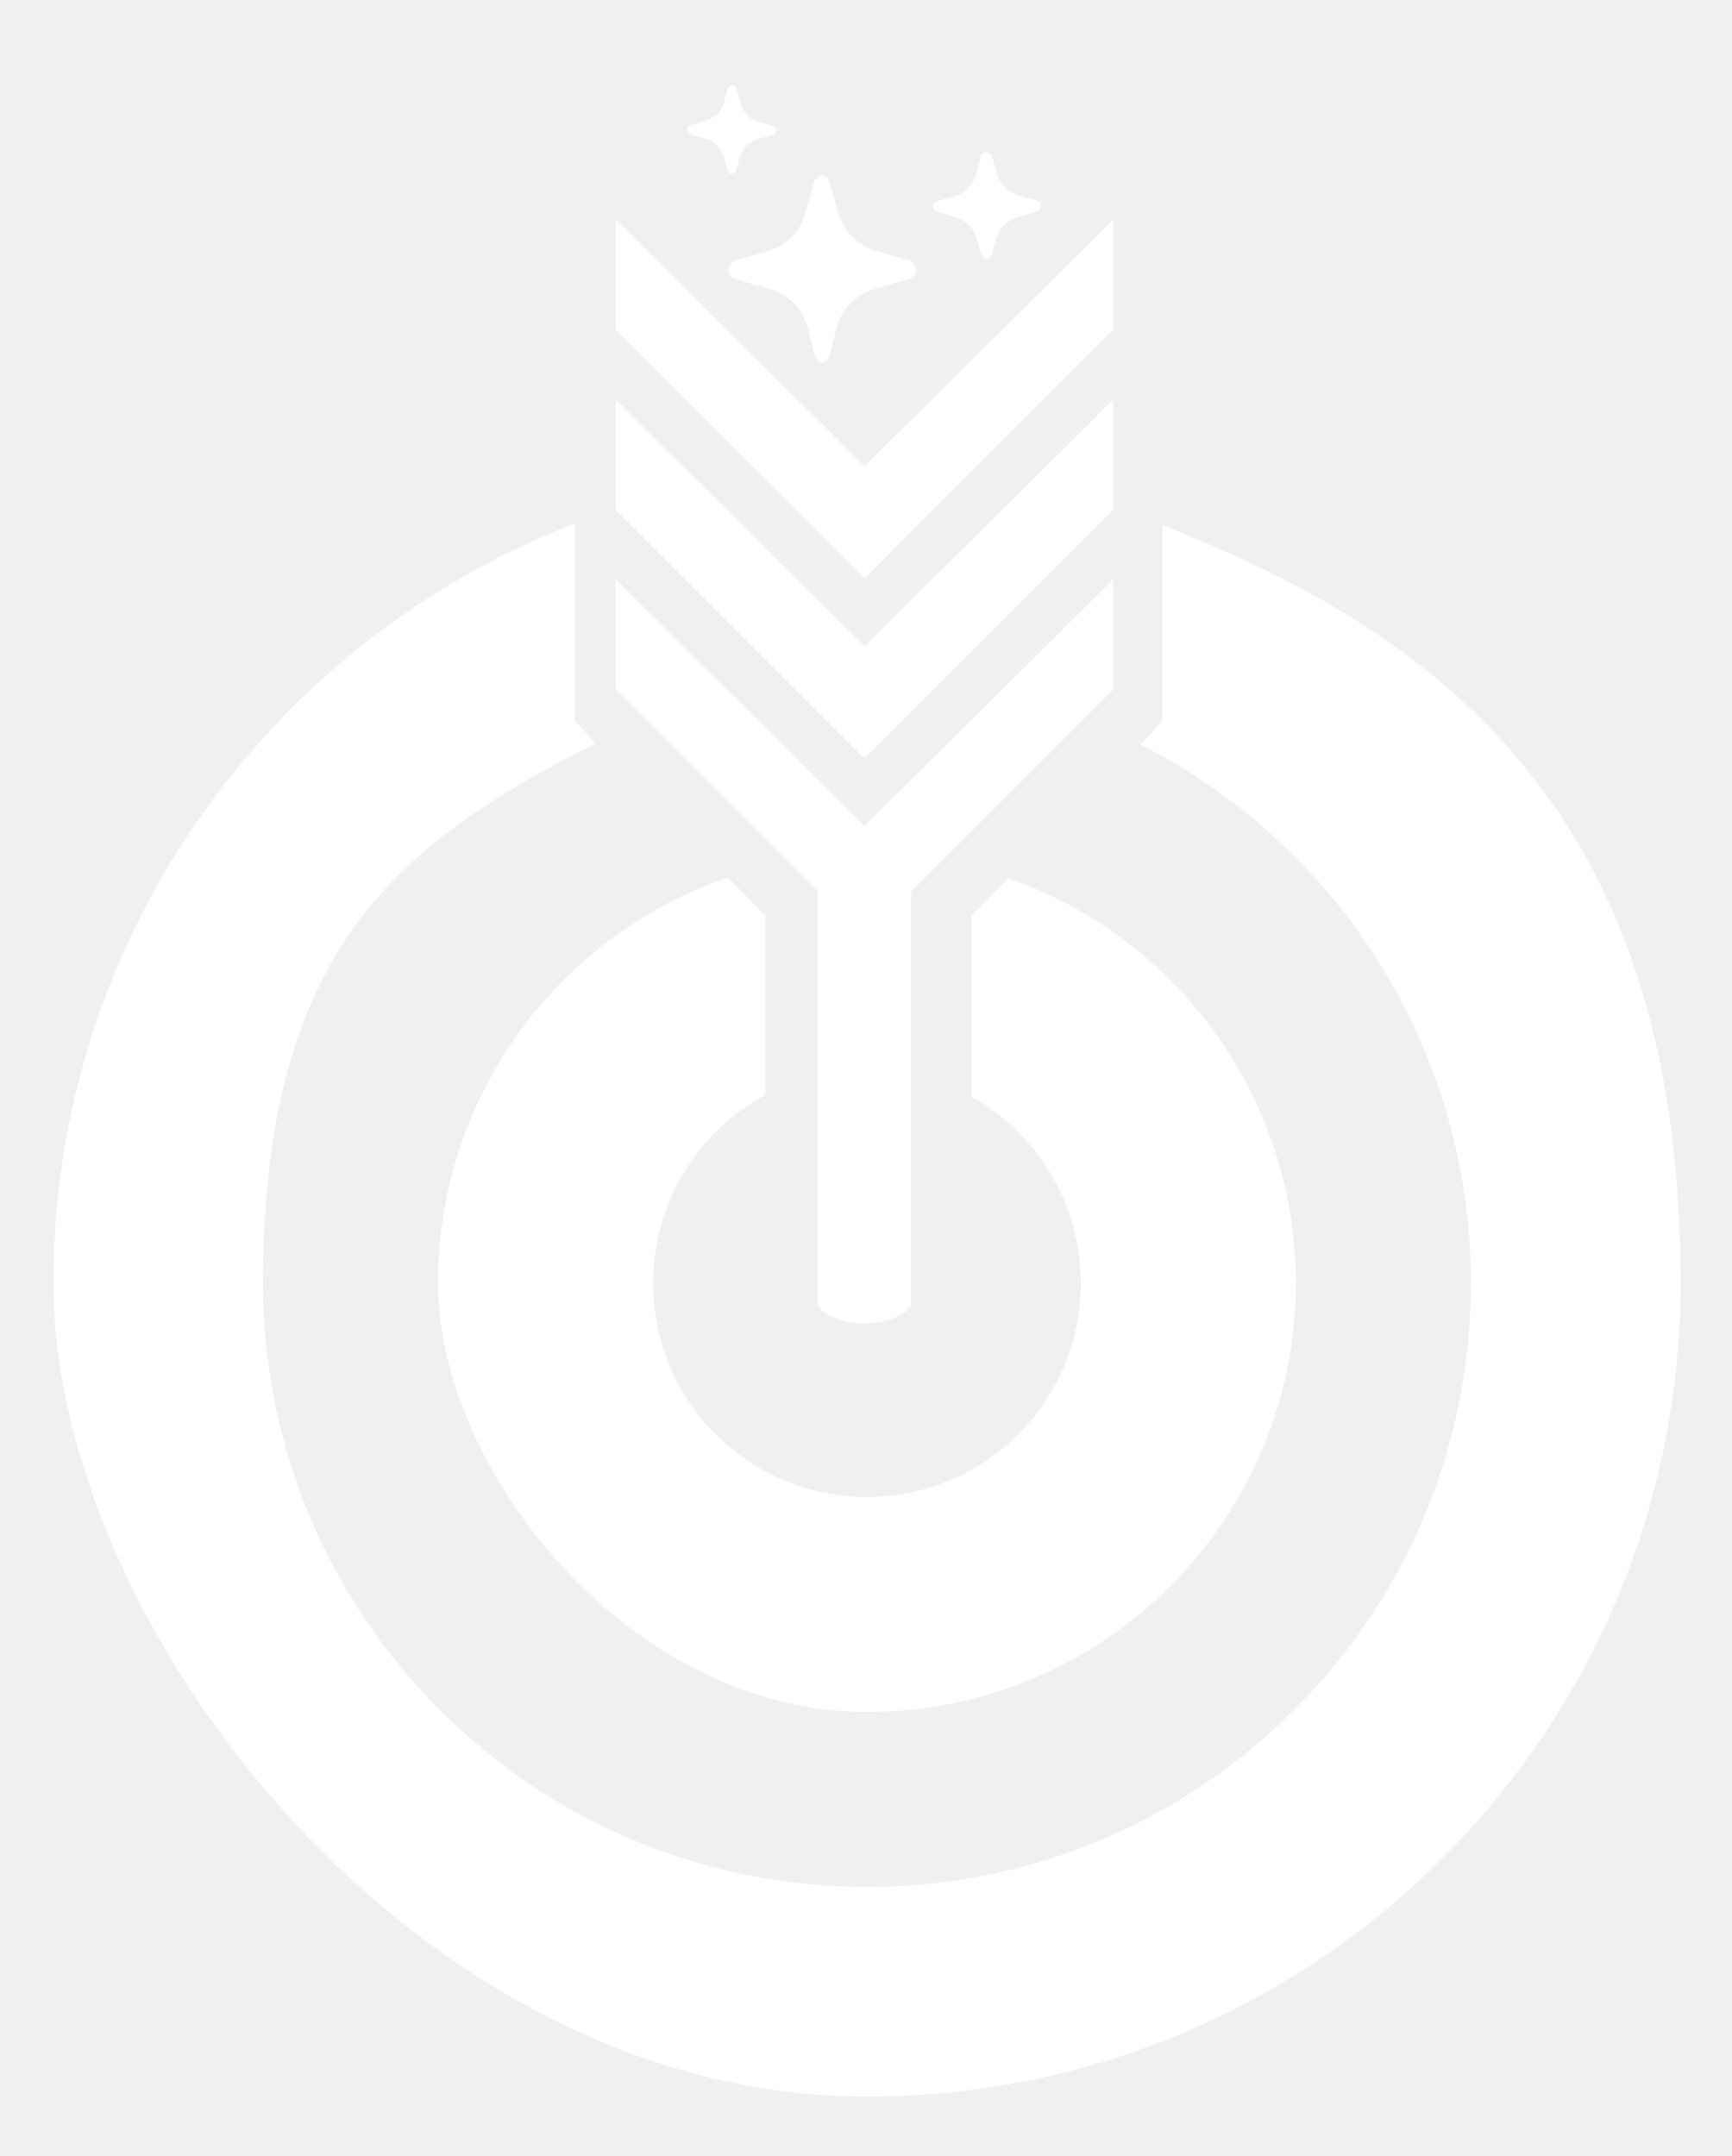
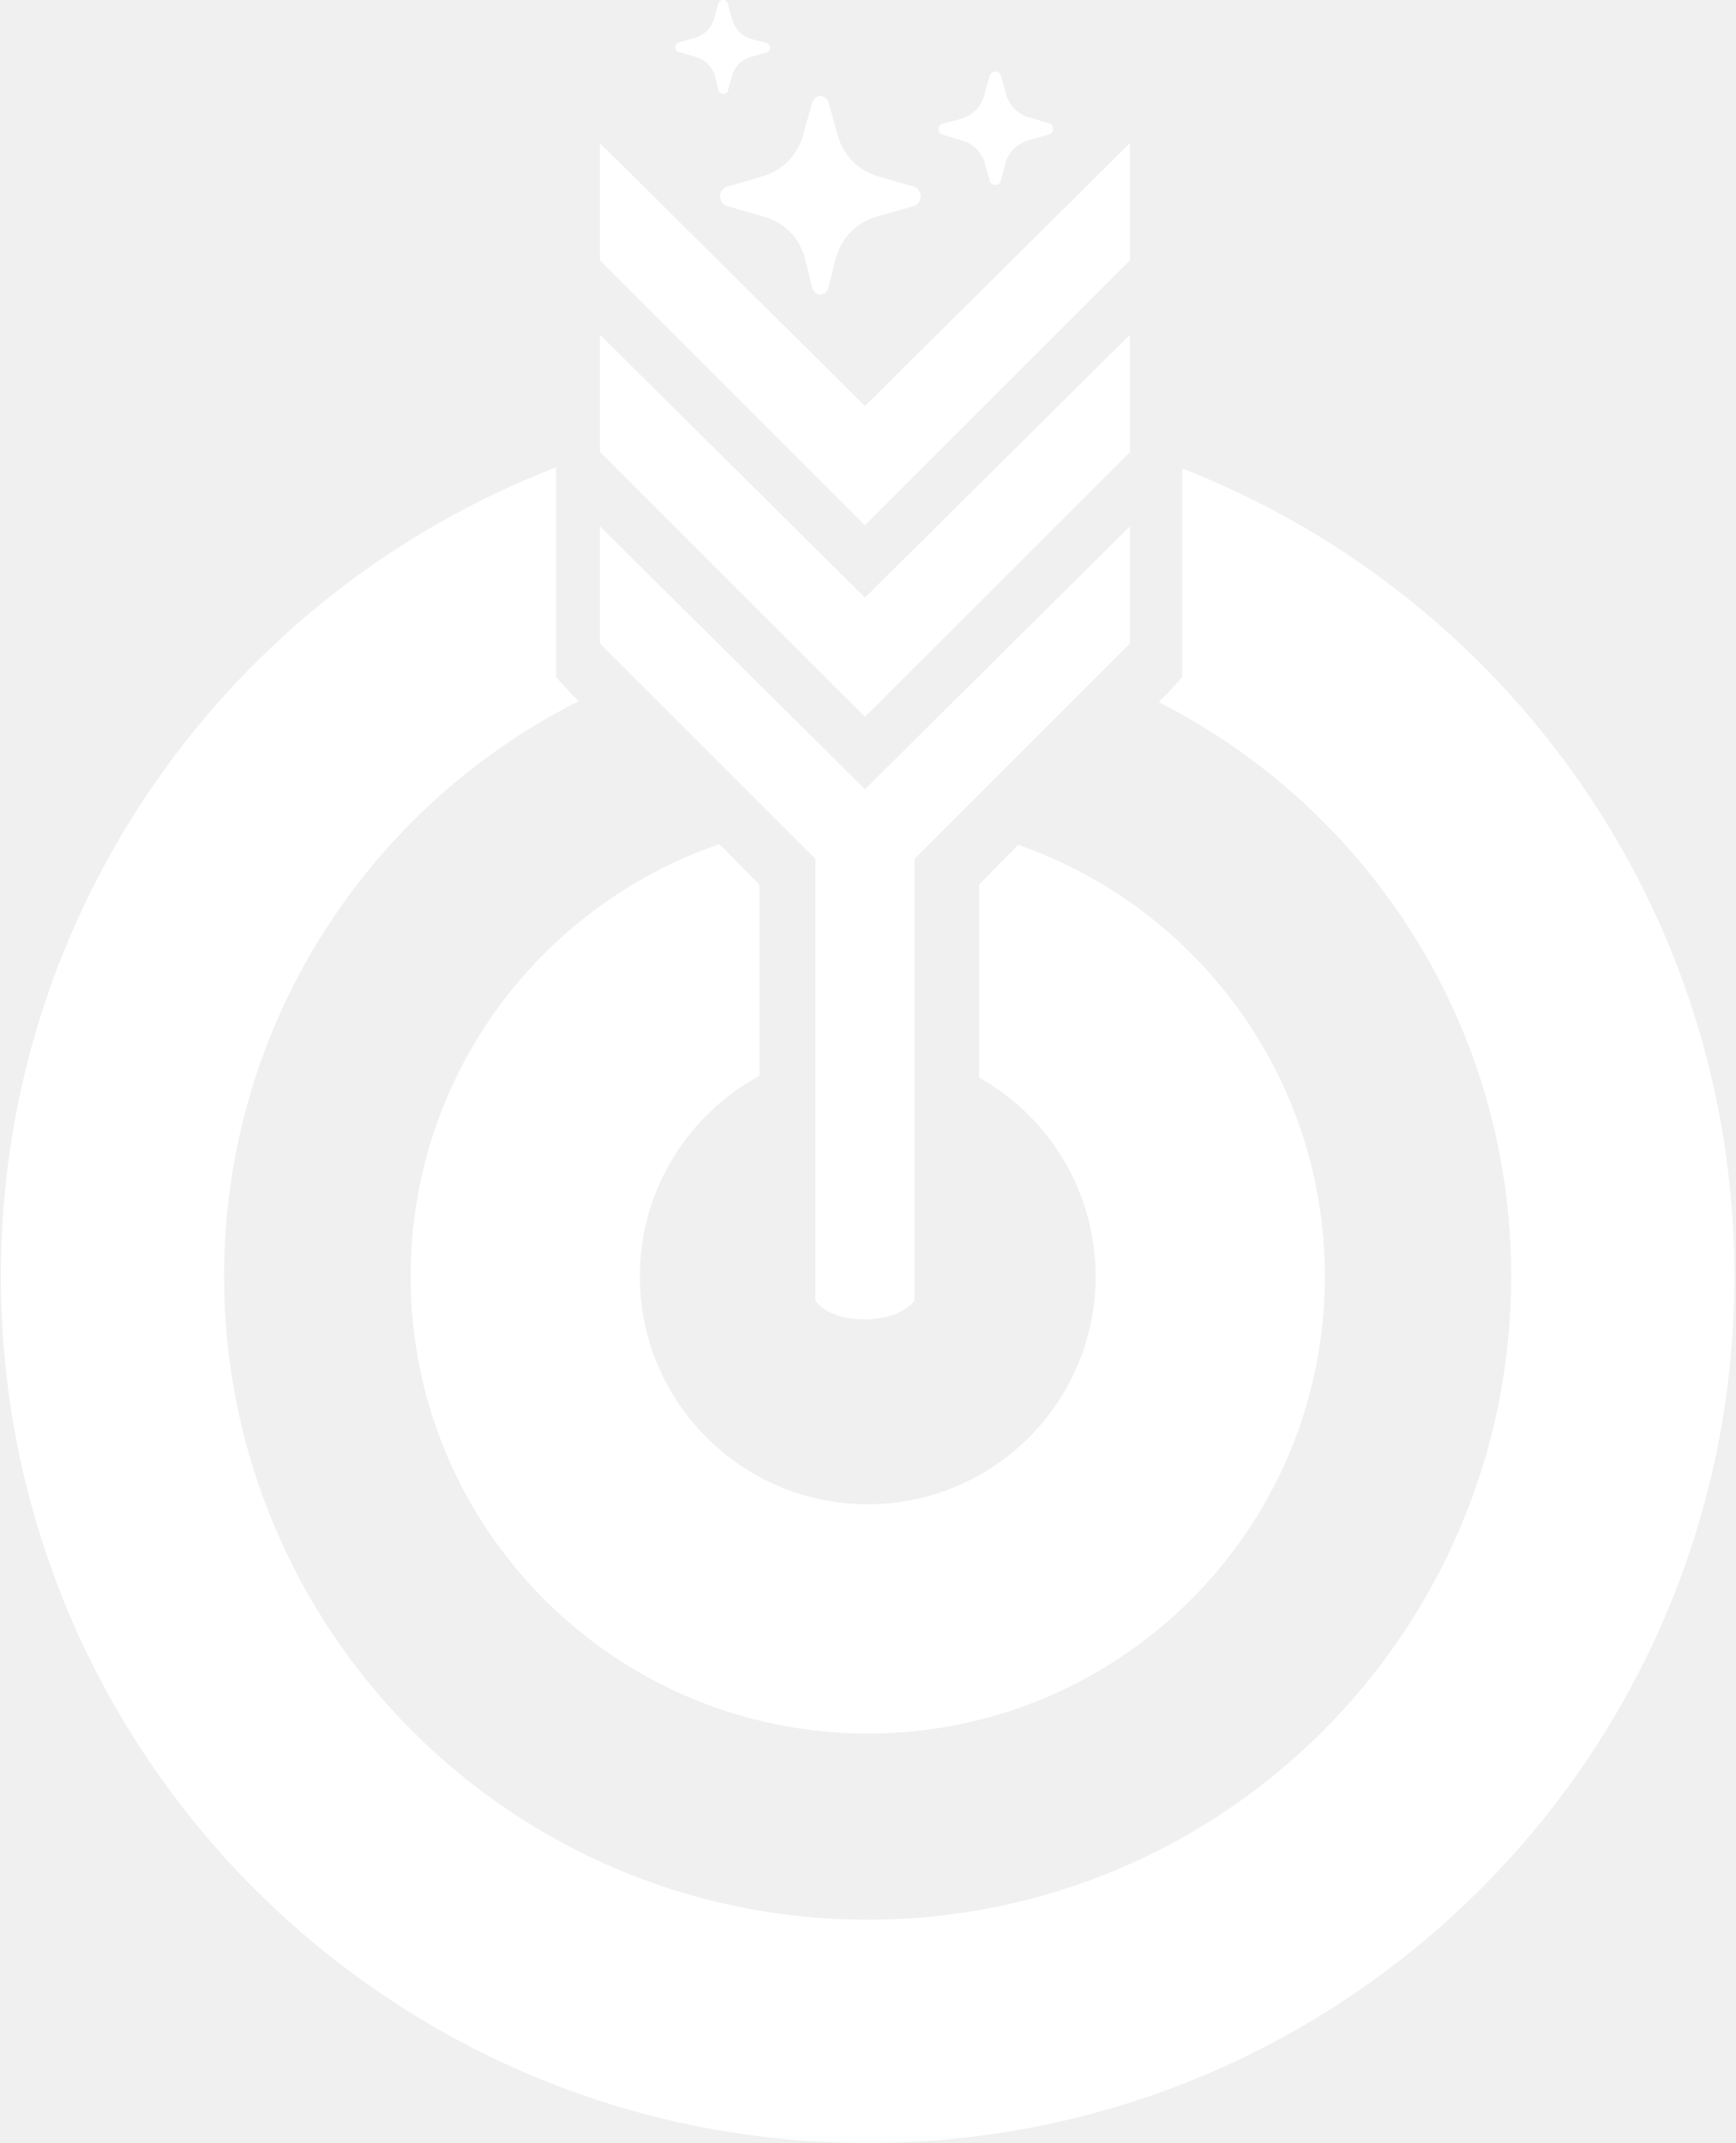
- <svg xmlns="http://www.w3.org/2000/svg" id="Layer_1" version="1.1" viewBox="0 0 486.5 605.9">
+ <svg xmlns="http://www.w3.org/2000/svg" id="Layer_1" data-name="Layer 1" width="2.68in" height="3.31in" viewBox="0 0 192.84 238.41">
  <defs>
    <style>
-       .st0 {
+       .cls-1 {
        fill: #fff;
      }
    </style>
  </defs>
-   <path class="st0" d="M215,307.7v-50.4s-10.5-10.7-10.5-10.7c-47.4,16.3-81.4,61.1-81.4,114s54,120.5,120.5,120.5,120.5-54,120.5-120.5c0-52.6-33.8-97.4-80.8-113.8l-10.3,10.5v50.9c18.3,10.3,30.7,29.9,30.7,52.4,0,33.2-26.9,60.1-60.1,60.1s-60.1-26.9-60.1-60.1c0-22.8,12.8-42.7,31.5-52.9Z" />
-   <path class="st0" d="M326.6,147.6v55l-4,4.4-2.2,2.2c55.2,28,92.9,85.3,92.9,151.4,0,93.7-76,169.7-169.7,169.7s-169.7-76-169.7-169.7,38-123.7,93.5-151.7l-1.9-2-4-4.4v-30.1s0-18.4,0-18.4v-6.9C75.8,180.3,15,263.3,15,360.6s102.3,228.6,228.6,228.6,228.6-102.3,228.6-228.6-60.4-179.8-145.6-213Z" />
-   <path class="st0" d="M193.8,37.7l4.6,1.3c2.5.7,4.4,2.7,5.1,5.2l.9,3.6c.3,1.3,2.1,1.3,2.5,0l1-3.7c.7-2.4,2.5-4.3,5-5l4.3-1.2c1.2-.4,1.2-2.1,0-2.5l-3.8-1c-2.5-.6-4.5-2.6-5.2-5.1l-1.2-4.4c-.4-1.2-2.1-1.2-2.5,0l-1.1,4c-.7,2.4-2.6,4.3-5,5l-4.4,1.3c-1.2.4-1.2,2.1,0,2.4Z" />
-   <path class="st0" d="M206.6,73.2c-2.6.8-2.6,4.5,0,5.2l9.7,2.8c5.3,1.5,9.4,5.7,10.7,11.1l1.9,7.6c.3,1.1,1.1,1.8,2,2h0s0,0,.1,0c0,0,0,0,.1,0h0c.9-.3,1.7-.9,2-2l1.9-7.6c1.4-5.3,5.4-9.5,10.7-11.1l9.7-2.8c2.6-.7,2.6-4.4,0-5.2l-9.3-2.7c-5.1-1.5-9.1-5.5-10.6-10.7l-2.4-8.6c-.3-1.1-1.1-1.7-2.1-1.9h0s0,0-.1,0c0,0,0,0-.1,0h0c-.9.2-1.8.9-2.1,2l-2.4,8.6c-1.4,5.2-5.4,9.2-10.6,10.7l-9.3,2.7Z" />
-   <path class="st0" d="M263.4,59.5l5.1,1.5c2.9.9,5.2,3.2,6,6.1l1.2,4.5c.4,1.5,2.6,1.5,3,0l1.1-4.3c.8-3,3.1-5.4,6.1-6.3l5.5-1.6c1.5-.4,1.5-2.5,0-3l-5.3-1.5c-2.9-.8-5.2-3.1-6-6.1l-1.4-4.9c-.4-1.5-2.5-1.5-3,0l-1.5,5.3c-.9,3-3.2,5.3-6.3,6.1l-4.6,1.2c-1.5.4-1.6,2.5,0,3Z" />
-   <polygon class="st0" points="312.8 143.2 312.8 112.3 242.9 181.6 173 112.3 173 143.2 242.9 213.1 312.8 143.2" />
-   <polygon class="st0" points="312.8 92.7 312.8 61.7 242.9 131.1 173 61.7 173 92.7 242.9 162.5 312.8 92.7" />
-   <path class="st0" d="M229.8,367s3,4.9,12.9,4.9,13.3-4.9,13.3-4.9v-116.5s56.8-56.8,56.8-56.8v-30.9s-69.9,69.3-69.9,69.3l-69.9-69.3v30.9s56.8,56.8,56.8,56.8v116.5Z" />
+   <path class="cls-1" d="M113.18,93.98l-4.36,4.43v21.47c7.73,4.34,12.96,12.62,12.96,22.12,0,14-11.35,25.35-25.35,25.35s-25.35-11.35-25.35-25.35c0-9.64,5.38-18.02,13.3-22.31v-21.27s-4.45-4.51-4.45-4.51c-19.98,6.86-34.35,25.79-34.35,48.1,0,28.08,22.77,50.85,50.85,50.85s50.85-22.77,50.85-50.85c0-22.21-14.24-41.08-34.09-48.01Z" />
+   <path class="cls-1" d="M131.43,52.12v5.04h0v18.17l-1.7,1.84-.93.94c23.27,11.82,39.21,35.98,39.21,63.87,0,39.54-32.05,71.59-71.59,71.59S24.83,181.53,24.83,141.99c0-27.98,16.05-52.2,39.44-63.98l-.81-.83-1.7-1.84v-12.71s0-7.74,0-7.74v-2.89C25.63,65.92,0,100.96,0,141.99c0,53.25,43.17,96.42,96.42,96.42s96.42-43.17,96.42-96.42c0-40.9-25.47-75.85-61.41-89.86Z" />
+   <path class="cls-1" d="M75.41,5.79l1.92.55c1.05.3,1.86,1.14,2.13,2.19l.38,1.51c.14.53.89.54,1.04.01l.43-1.57c.28-1.02,1.07-1.83,2.09-2.13l1.79-.53c.52-.15.51-.9-.02-1.04l-1.61-.41c-1.06-.27-1.89-1.09-2.19-2.14l-.52-1.85c-.15-.52-.89-.52-1.04,0l-.47,1.7c-.28,1.02-1.08,1.83-2.1,2.12l-1.85.54c-.52.15-.52.88,0,1.03Z" />
+   <path class="cls-1" d="M80.83,22.94l4.09,1.17c2.23.64,3.96,2.41,4.53,4.66l.81,3.2c.12.47.46.74.84.83v.02s.04,0,.06-.01c.02,0,.04,0,.06.01v-.02c.38-.09.72-.36.84-.83l.81-3.2c.57-2.25,2.3-4.02,4.53-4.66l4.09-1.17c1.1-.31,1.11-1.88,0-2.19l-3.93-1.14c-2.17-.63-3.85-2.34-4.46-4.51l-1.01-3.62c-.13-.47-.48-.73-.87-.81v-.02s-.04,0-.06,0c-.02,0-.04,0-.06,0v.02c-.39.08-.74.34-.87.81l-1.01,3.62c-.61,2.17-2.29,3.88-4.46,4.51l-3.93,1.14c-1.1.32-1.1,1.88,0,2.19Z" />
+   <path class="cls-1" d="M104.77,14.99l2.17.64c1.23.36,2.19,1.33,2.53,2.57l.52,1.9c.18.64,1.09.63,1.26-.01l.46-1.82c.32-1.28,1.31-2.29,2.57-2.65l2.32-.66c.63-.18.63-1.07,0-1.25l-2.24-.65c-1.23-.36-2.19-1.33-2.54-2.57l-.57-2.06c-.18-.63-1.07-.63-1.25,0l-.63,2.24c-.36,1.27-1.37,2.25-2.64,2.58l-1.94.5c-.64.16-.65,1.07-.02,1.25Z" />
+   <g>
+     <polygon class="cls-1" points="96.12 101.07 66.64 71.59 66.64 58.55 96.12 87.81 125.6 58.55 125.6 71.59 96.12 101.07" />
+     <polygon class="cls-1" points="96.12 79.75 66.64 50.28 66.64 37.24 96.12 66.49 125.6 37.24 125.6 50.28 96.12 79.75" />
+     <polygon class="cls-1" points="96.12 58.44 66.64 28.96 66.64 15.92 96.12 45.17 125.6 15.92 125.6 28.96 96.12 58.44" />
+   </g>
+   <path class="cls-1" d="M90.61,91.86v52.84s1.26,2.08,5.44,2.08,5.59-2.08,5.59-2.08v-52.84h-11.03Z" />
</svg>
